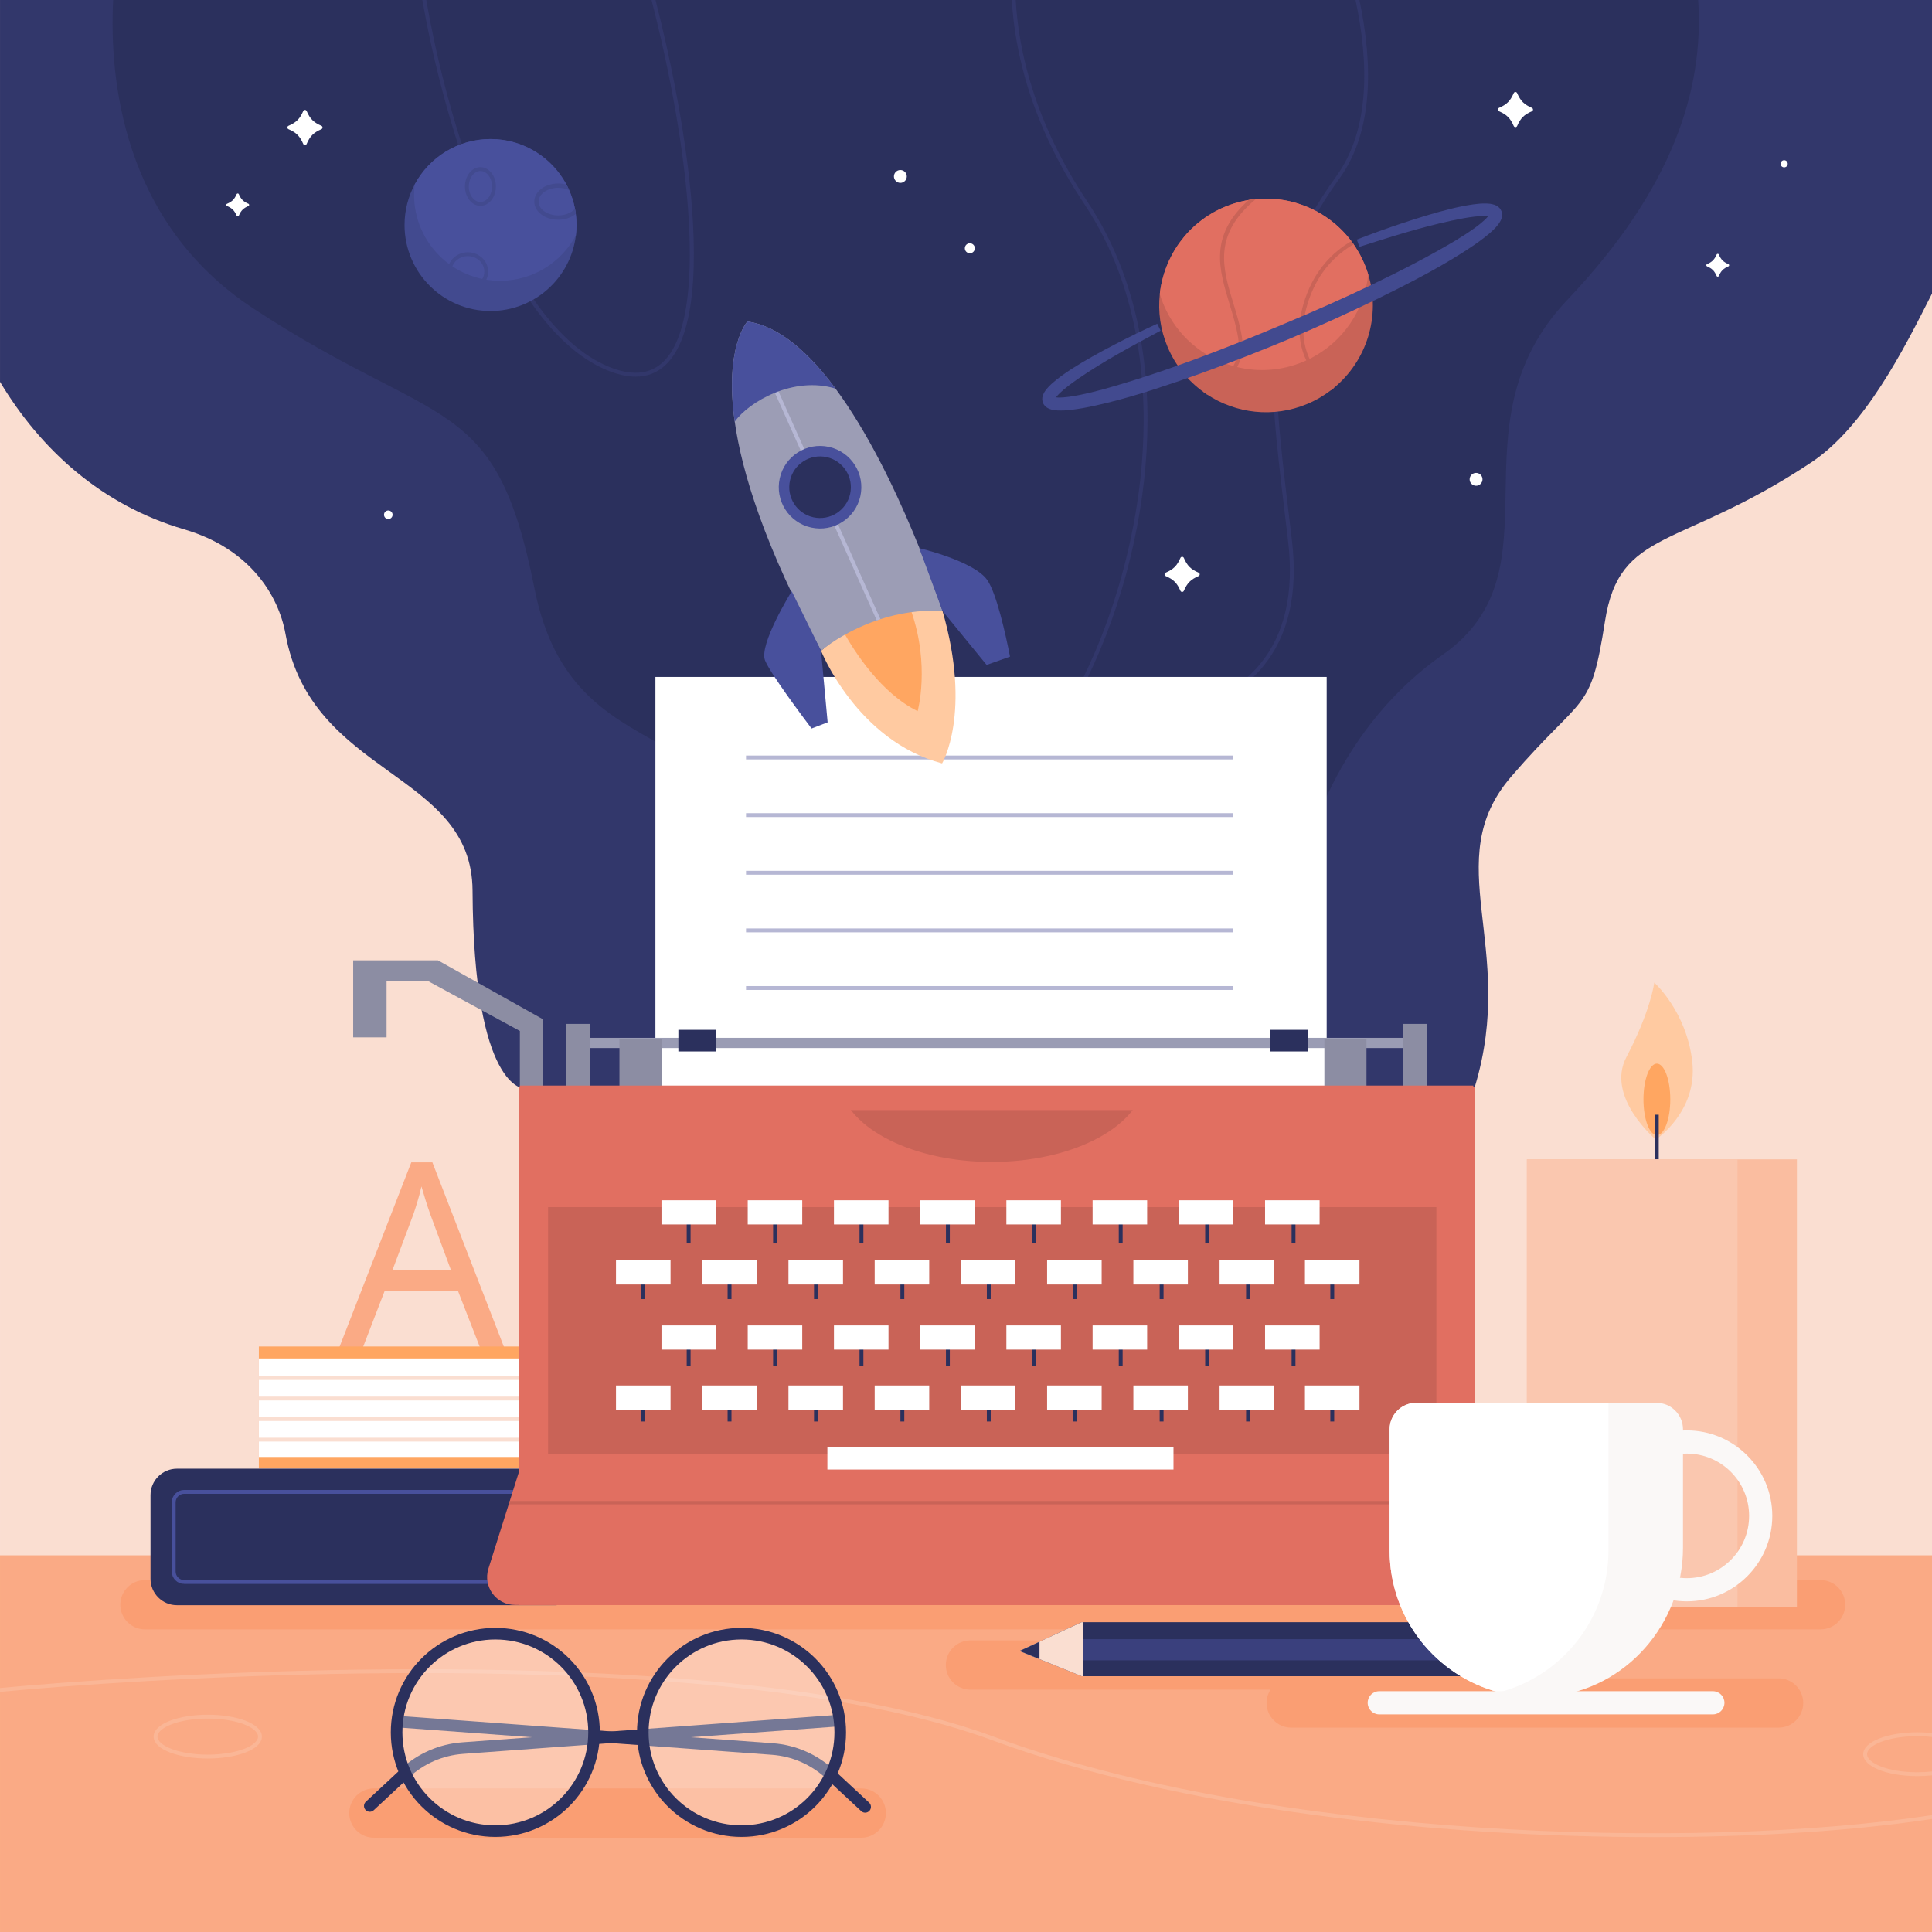
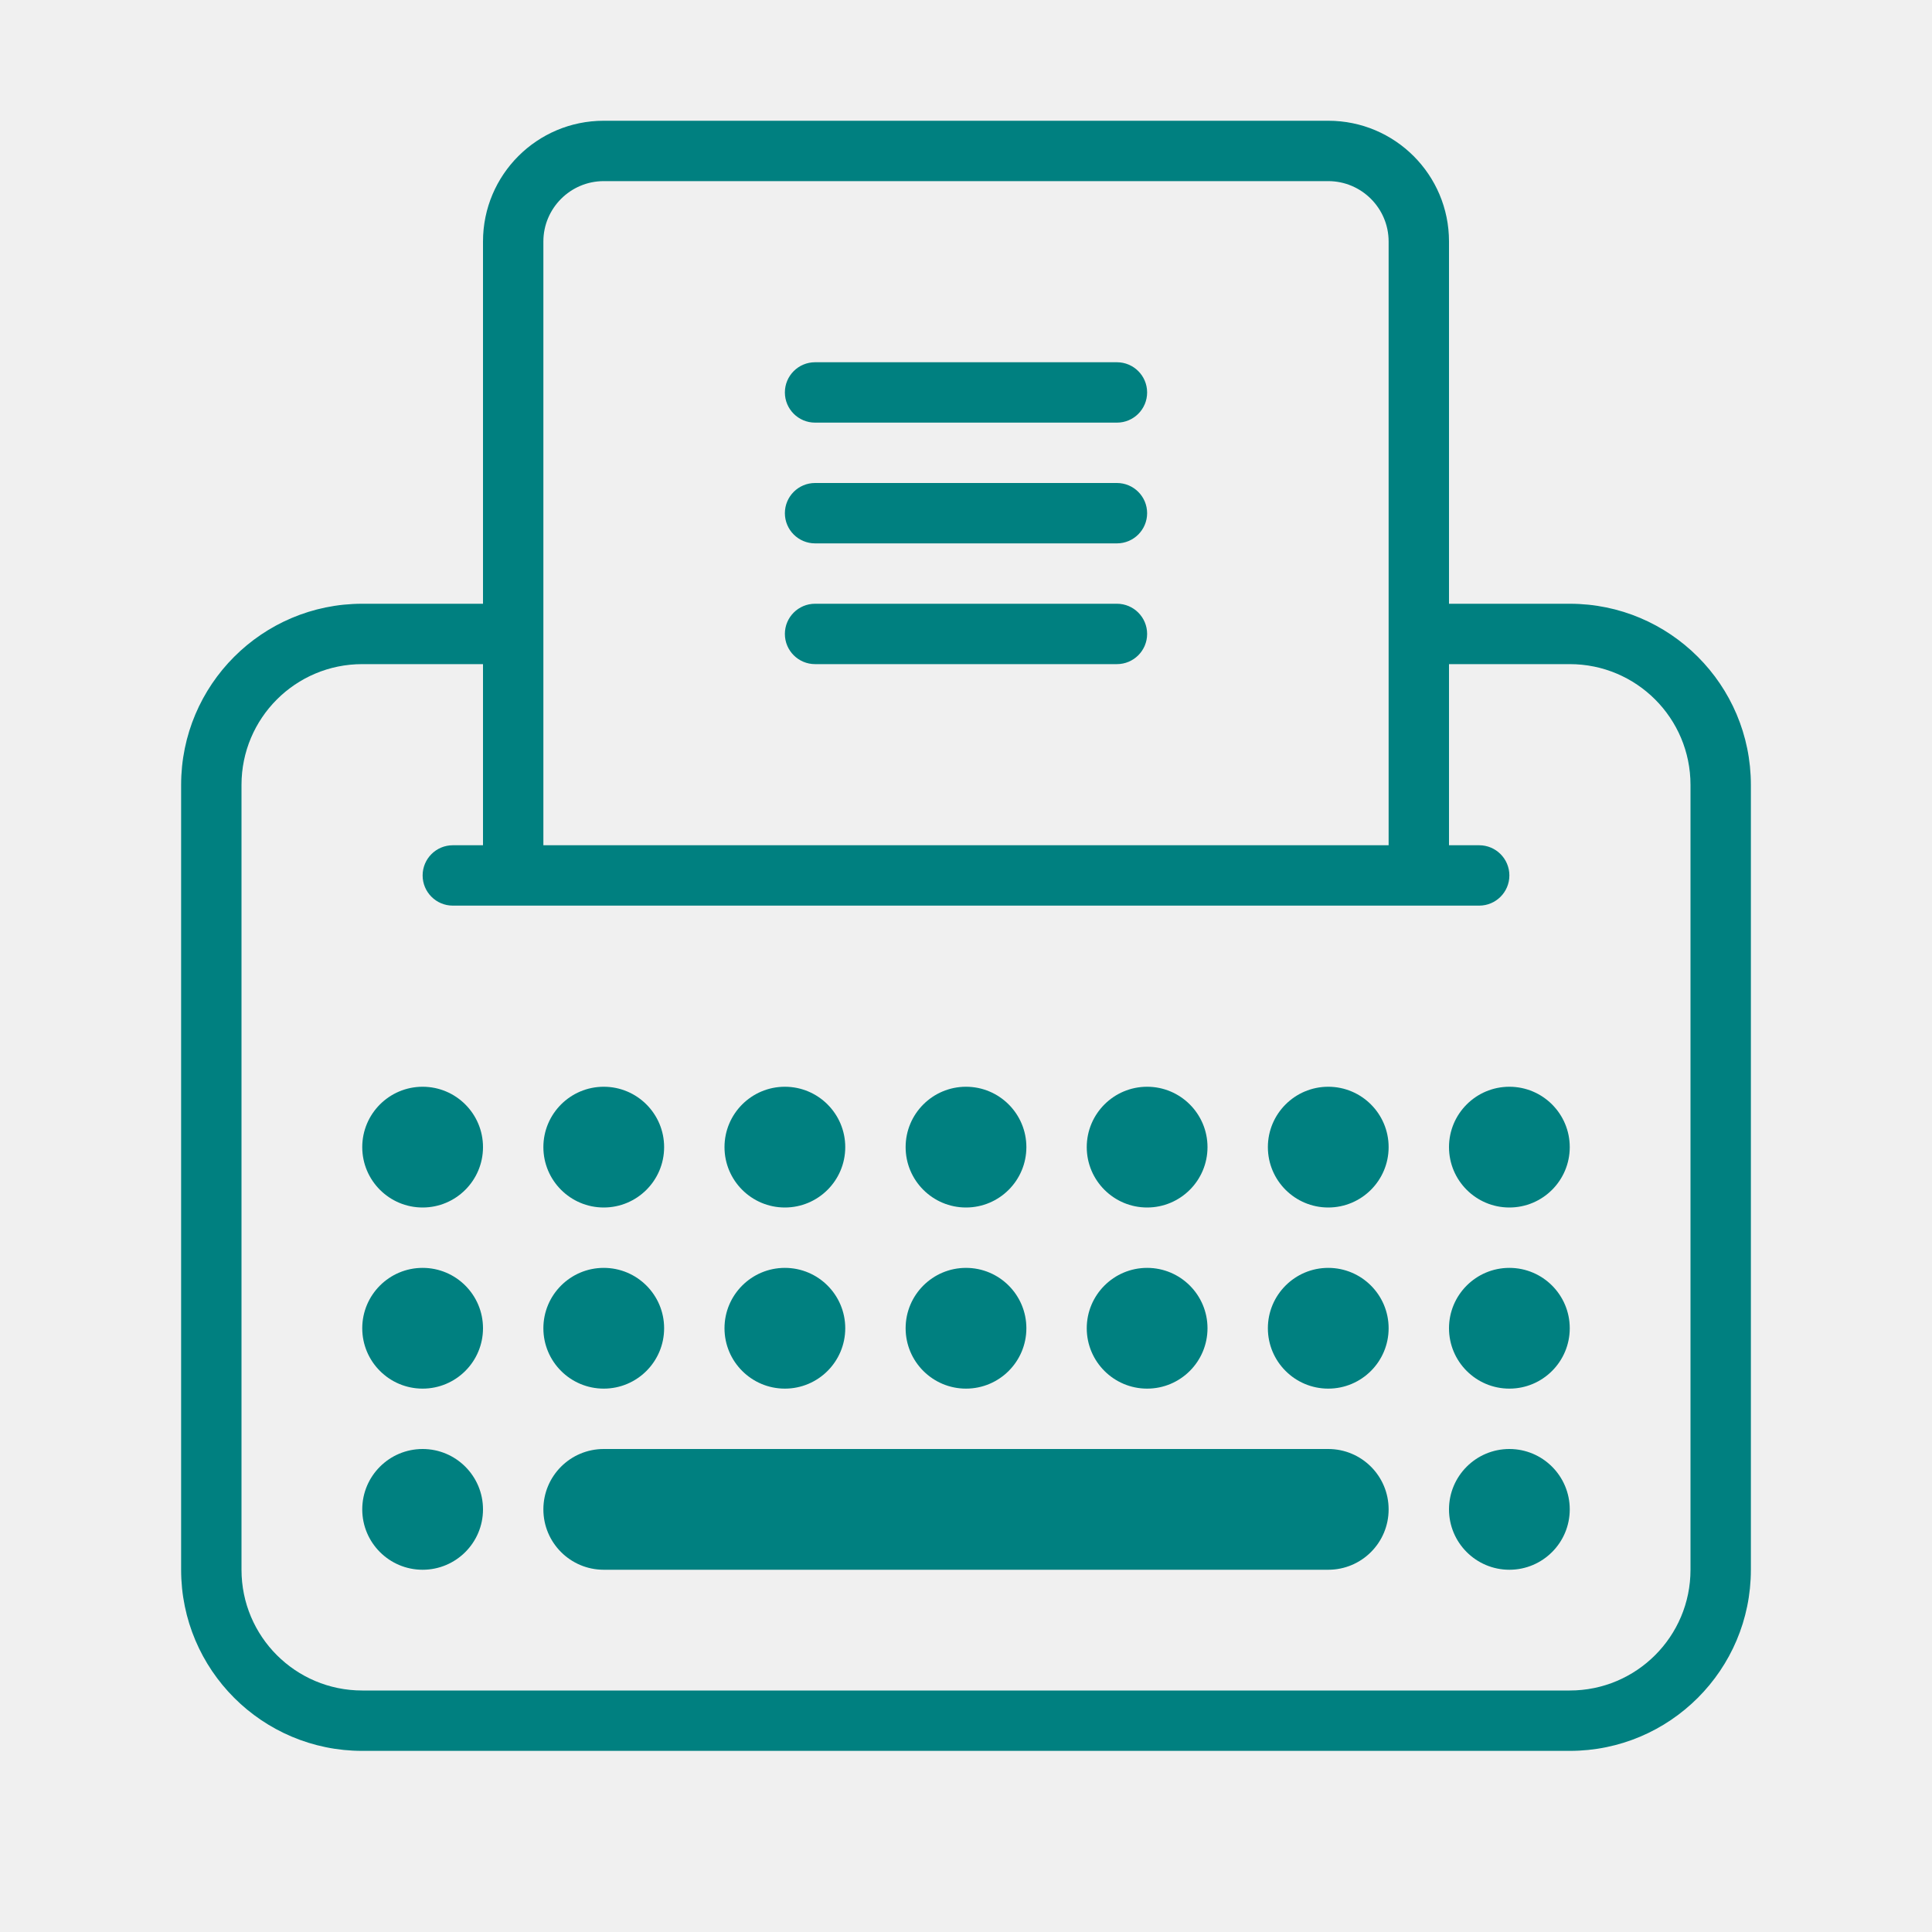
- <svg xmlns="http://www.w3.org/2000/svg" version="1.1" x="0px" y="0px" viewBox="0 0 500 500" style="enable-background:new 0 0 500 500;" xml:space="preserve">
-   <g id="BACKGROUND">
-     <g>
-       <g>
-         <g>
-           <g>
-             <rect x="0.003" style="fill:#FADED1;" width="500" height="500" />
-           </g>
-         </g>
-       </g>
-       <g>
-         <g>
-           <g>
-             <rect x="0.003" y="402.51" style="fill:#FAAA85;" width="500" height="97.49" />
-           </g>
-         </g>
-       </g>
-     </g>
-   </g>
-   <g id="OBJECTS">
-     <text transform="matrix(1 0 0 1 87.7094 348.9693)" style="fill:#FAAA85; font-family:'Montserrat-Black'; font-size:67.168px;">A</text>
-     <g>
-       <path style="fill:#FA9E73;" d="M471.164,421.677H37.517c-3.522,0-6.377-2.855-6.377-6.377l0,0c0-3.522,2.855-6.377,6.377-6.377    h433.647c3.522,0,6.377,2.855,6.377,6.377l0,0C477.541,418.822,474.686,421.677,471.164,421.677z" />
-       <path style="fill:#FA9E73;" d="M404.802,437.285H251.155c-3.522,0-6.377-2.855-6.377-6.377l0,0c0-3.522,2.855-6.377,6.377-6.377    h153.647c3.522,0,6.377,2.855,6.377,6.377l0,0C411.179,434.43,408.324,437.285,404.802,437.285z" />
-       <path style="fill:#FA9E73;" d="M460.296,447.109H334.167c-3.522,0-6.377-2.855-6.377-6.377l0,0c0-3.522,2.855-6.377,6.377-6.377    h126.129c3.522,0,6.377,2.855,6.377,6.377l0,0C466.673,444.254,463.818,447.109,460.296,447.109z" />
-     </g>
-     <path style="fill:#FA9E73;" d="M222.891,475.598H96.763c-3.522,0-6.377-2.855-6.377-6.377l0,0c0-3.522,2.855-6.377,6.377-6.377   h126.129c3.522,0,6.377,2.855,6.377,6.377l0,0C229.268,472.742,226.413,475.598,222.891,475.598z" />
-     <g>
-       <g>
-         <path style="fill:#32376B;" d="M500.003,0v75.97c-7.33,14.55-17.453,34.568-31.333,43.761     c-34.265,22.695-49.517,16.829-53.307,41.079c-3.79,24.25-5.31,18.18-24.25,40.16c-18.94,21.97,1.61,43.85-9.42,80.27     l-245.9,0.49c0,0-13.25,0.61-13.5-51.25c-0.15-30.93-41.73-29.38-48.41-66.44c-1.78-9.87-9.13-22.04-26.19-27.04     c-21.45-6.28-37.16-20.63-47.69-38.18V0H500.003z" />
-       </g>
-       <g>
-         <path style="fill:#2B305D;" d="M405.653,77.58c-30.96,32.63-0.98,69.93-32.25,91.84c-30.34,21.26-36.49,55.59-36.49,55.59     s-132.34,43.2-136.64,9.23c-6.71-53.06-51.88-31.04-61.97-82.03c-10.09-50.99-24.5-40.64-72.79-72.41     C31.593,57.47,28.263,20.2,29.283,0h410.2C441.043,23.25,432.853,48.91,405.653,77.58z" />
-       </g>
-       <g>
-         <path style="fill:#32376B;" d="M172.213,94.48c-2.14,2-4.72,3-7.72,3c-2.3,0-4.86-0.59-7.65-1.78     c-28.33-12.02-43.17-70.5-47.54-95.7h1.02c2.08,12.19,6.35,30.88,13.31,48.98c9.47,24.66,21.09,40.49,33.6,45.8     c6.02,2.56,10.83,2.21,14.3-1.03c12.07-11.28,6.81-55.94-2.92-93.75h1.03c3.74,14.57,6.71,29.73,8.36,43.08     C180.333,61.88,181.223,86.06,172.213,94.48z" />
-       </g>
-       <g>
-         <path style="fill:#32376B;" d="M346.653,46.2c-20.17,27.92-17.66,48.9-13.1,86.97c0.26,2.21,0.53,4.47,0.81,6.79     c1.6,13.67-0.93,24.64-7.55,32.61c-9.45,11.39-24.14,12.52-24.29,12.53l-26.46-1.7l0.4-0.7c10.27-17.86,17.2-40.65,19.03-62.53     c1.52-18.27,0.17-44.79-14.88-67.38c-13.97-20.96-18.03-39.75-18.75-52.79h1c0.72,12.88,4.74,31.47,18.58,52.23     c15.22,22.83,16.58,49.59,15.04,68.02c-1.81,21.74-8.63,44.38-18.75,62.25l24.79,1.6c0.08-0.01,14.35-1.11,23.53-12.17     c6.43-7.75,8.89-18.47,7.31-31.85c-0.27-2.32-0.54-4.58-0.81-6.79c-4.58-38.32-7.11-59.44,13.29-87.68     c8.77-12.15,8.41-29.49,4.97-45.61h1.01C355.253,16.3,355.573,33.84,346.653,46.2z" />
-       </g>
-     </g>
-     <g>
-       <rect x="66.992" y="348.471" style="fill:#FFA661;" width="84.944" height="31.569" />
-       <g>
-         <rect x="66.993" y="351.568" style="fill:#FFFFFF;" width="84.94" height="25.49" />
-       </g>
-       <g>
-         <rect x="66.993" y="356.128" style="fill:#FADED1;" width="72.13" height="1" />
-       </g>
-       <g>
-         <rect x="66.993" y="361.438" style="fill:#FADED1;" width="72.13" height="1" />
-       </g>
-       <g>
-         <rect x="66.993" y="366.758" style="fill:#FADED1;" width="72.13" height="1" />
-       </g>
-       <g>
-         <rect x="66.993" y="372.078" style="fill:#FADED1;" width="72.13" height="1" />
-       </g>
-     </g>
-     <g>
-       <path style="fill:#2B305D;" d="M144.058,415.424H45.795c-3.779,0-6.842-3.063-6.842-6.841v-21.646    c0-3.778,3.063-6.841,6.842-6.841h98.264V415.424z" />
-       <path style="fill:none;stroke:#48509C;stroke-miterlimit:10;" d="M47.675,409.424c-1.498,0-2.723-1.225-2.723-2.723v-17.885    c0-1.497,1.225-2.722,2.722-2.722h90.384v23.329H47.675z" />
-     </g>
-     <g>
-       <g>
-         <g>
-           <path style="fill:#C96357;" d="M353.136,68.352c0.371,0.885,0.688,1.772,0.965,2.664c3.293,10.807-0.399,22.384-8.871,29.361      c-0.242,0.199-0.475,0.394-0.734,0.578l-0.009,0.004c-1.843,1.423-3.905,2.634-6.156,3.577      c-8.835,3.703-18.502,2.473-25.937-2.434c-0.314-0.205-0.631-0.419-0.934-0.65c-4.003-2.876-7.273-6.851-9.318-11.73      c-1.863-4.445-2.474-9.112-1.986-13.588c0,0,0,0-0.004-0.009c1.034-9.693,7.18-18.546,16.808-22.582      c0.443-0.186,0.88-0.358,1.325-0.512c0.327-0.126,0.652-0.23,0.977-0.333c0.046-0.019,0.087-0.026,0.133-0.045      c0.142-0.049,0.279-0.084,0.425-0.124c0.732-0.22,1.466-0.409,2.207-0.556c0.118-0.028,0.232-0.043,0.35-0.071      c0.259-0.054,0.509-0.105,0.776-0.141c0.617-0.107,1.245-0.186,1.868-0.251c0.451-0.037,0.901-0.074,1.351-0.089      c0.445-0.024,0.898-0.03,1.355-0.026c0.444-0.002,0.892,0.006,1.338,0.036c0.898,0.047,1.78,0.132,2.662,0.272      c0.391,0.053,0.79,0.125,1.179,0.2c0.482,0.091,0.96,0.194,1.426,0.324c0.433,0.101,0.86,0.214,1.285,0.35      c0.422,0.127,0.838,0.267,1.258,0.416c0.417,0.14,0.831,0.302,1.237,0.468c0.406,0.166,0.815,0.341,1.22,0.53      c2.356,1.094,4.56,2.524,6.533,4.256c0.194,0.179,0.398,0.354,0.596,0.542c0.194,0.179,0.389,0.358,0.577,0.55      c0.972,0.948,1.867,1.972,2.695,3.067c0.201,0.274,0.399,0.538,0.582,0.819c0.103,0.141,0.196,0.286,0.302,0.437      c0.118,0.178,0.24,0.366,0.349,0.548c0.154,0.239,0.299,0.482,0.448,0.734c0.154,0.239,0.294,0.495,0.43,0.741      c0.059,0.116,0.124,0.219,0.18,0.326c0.1,0.186,0.203,0.381,0.284,0.575c0.111,0.214,0.226,0.436,0.332,0.663      C352.814,67.609,352.978,67.974,353.136,68.352z" />
-         </g>
-         <g>
-           <path style="fill:#E16F61;" d="M353.136,68.352c0.371,0.885,0.688,1.772,0.965,2.664c-0.961,9.142-6.481,17.549-15.182,21.857      c-0.278,0.138-0.547,0.273-0.842,0.396c-0.251,0.127-0.509,0.235-0.776,0.347c-5.635,2.362-11.602,2.715-17.116,1.383      c-0.336-0.076-0.662-0.156-1-0.264c-7.854-2.184-14.666-7.83-18.064-15.937c-0.367-0.876-0.688-1.772-0.965-2.664      c0,0,0,0-0.004-0.009c1.034-9.693,7.18-18.546,16.808-22.582c0.443-0.186,0.88-0.358,1.325-0.512      c0.327-0.126,0.652-0.23,0.977-0.333c0.046-0.019,0.087-0.026,0.133-0.045c0.142-0.049,0.279-0.084,0.425-0.124      c0.732-0.22,1.466-0.409,2.207-0.556c0.118-0.028,0.232-0.043,0.35-0.071c0.259-0.054,0.509-0.105,0.776-0.141      c0.617-0.107,1.245-0.186,1.868-0.251c0.451-0.037,0.901-0.074,1.351-0.089c0.445-0.024,0.898-0.03,1.355-0.026      c0.444-0.002,0.892,0.006,1.338,0.036c0.898,0.047,1.78,0.132,2.662,0.272c0.391,0.053,0.79,0.125,1.179,0.2      c0.482,0.091,0.96,0.194,1.426,0.324c0.433,0.101,0.86,0.214,1.285,0.35c0.422,0.127,0.838,0.267,1.258,0.416      c0.417,0.14,0.831,0.302,1.237,0.468c0.406,0.166,0.815,0.341,1.22,0.53c2.356,1.094,4.56,2.524,6.533,4.256      c0.194,0.179,0.398,0.354,0.596,0.542c0.194,0.179,0.389,0.358,0.577,0.55c0.972,0.948,1.867,1.972,2.695,3.067      c0.201,0.274,0.399,0.538,0.582,0.819c0.103,0.141,0.196,0.286,0.302,0.437c0.118,0.178,0.24,0.366,0.349,0.548      c0.154,0.239,0.299,0.482,0.448,0.734c0.154,0.239,0.294,0.495,0.43,0.741c0.059,0.116,0.124,0.219,0.18,0.326      c0.1,0.186,0.203,0.381,0.284,0.575c0.111,0.214,0.226,0.436,0.332,0.663C352.814,67.609,352.978,67.974,353.136,68.352z" />
-         </g>
-         <g>
-           <path style="fill:#C96357;" d="M325.022,51.51c-11.218,9.299-8.594,17.914-5.85,26.945c0.857,2.796,1.739,5.701,2.218,8.655      c0.472,2.86,0.062,5.504-1.205,7.889c-0.272,0.515-0.583,1.014-0.934,1.497c-1.753,2.415-4.26,4.246-6.856,5.606      c-0.314-0.205-0.631-0.419-0.934-0.65c2.658-1.342,5.243-3.141,6.982-5.539c0.272-0.385,0.522-0.772,0.742-1.178      c1.252-2.238,1.666-4.743,1.221-7.462c-0.474-2.891-1.349-5.756-2.186-8.528c-2.756-9.059-5.399-17.721,4.934-26.984      C323.77,51.655,324.399,51.576,325.022,51.51z" />
-         </g>
-         <g>
-           <path style="fill:#C96357;" d="M350.315,63.224c-4.612,2.681-9.057,7.081-11.551,14.274c-2.238,6.457-1.66,11.484,0.155,15.375      c1.535,3.249,3.949,5.696,6.311,7.504c-0.242,0.199-0.475,0.394-0.734,0.578l-0.009,0.004c-2.916-2.302-5.057-4.874-6.41-7.69      c-2.268-4.688-2.352-10.063-0.263-16.099c2.577-7.434,7.148-11.973,11.92-14.765C349.935,62.679,350.132,62.943,350.315,63.224z      " />
-         </g>
-       </g>
-       <g>
-         <path style="fill:#424A8F;" d="M351.142,62c3.897-1.5,7.822-2.936,11.796-4.248c3.973-1.319,7.974-2.564,12.07-3.602     c2.052-0.511,4.127-0.954,6.28-1.259c1.084-0.142,2.174-0.262,3.379-0.228c0.601,0.018,1.238,0.068,2.01,0.311     c0.194,0.065,0.389,0.133,0.625,0.271c0.113,0.065,0.217,0.118,0.333,0.201c0.123,0.097,0.243,0.202,0.357,0.312     c0.224,0.198,0.447,0.566,0.583,0.889c0.135,0.357,0.18,0.72,0.169,1.039c-0.03,0.646-0.221,1.066-0.393,1.429     c-0.181,0.369-0.375,0.644-0.571,0.918c-0.394,0.528-0.8,0.956-1.211,1.362c-0.823,0.807-1.668,1.501-2.526,2.166     c-1.716,1.321-3.478,2.507-5.26,3.649c-7.129,4.549-14.599,8.343-22.106,12.041c-7.521,3.668-15.141,7.111-22.83,10.388     c-7.709,3.23-15.5,6.266-23.371,9.1c-3.937,1.415-7.896,2.772-11.887,4.051c-3.989,1.286-8.015,2.474-12.113,3.477     c-2.048,0.505-4.113,0.969-6.217,1.346c-2.122,0.356-4.21,0.712-6.613,0.61c-0.618-0.05-1.244-0.096-2.047-0.402     c-0.383-0.151-0.89-0.406-1.331-0.959c-0.464-0.564-0.599-1.394-0.51-1.974c0.212-1.107,0.671-1.633,1.054-2.151     c0.403-0.49,0.815-0.92,1.234-1.302c1.677-1.529,3.426-2.736,5.207-3.902c3.576-2.288,7.254-4.302,10.965-6.244     c3.71-1.943,7.473-3.762,11.268-5.506l0.884,1.794c-7.314,3.911-14.676,7.837-21.419,12.491c-1.67,1.157-3.328,2.372-4.696,3.688     c-0.344,0.326-0.641,0.662-0.892,0.98c-0.25,0.296-0.391,0.67-0.358,0.597c0.041-0.067-0.013-0.346-0.142-0.502     c-0.115-0.148-0.159-0.121-0.055-0.095c0.172,0.067,0.598,0.129,1.014,0.141c1.767,0.043,3.819-0.31,5.783-0.7     c1.985-0.405,3.975-0.9,5.957-1.439c7.922-2.213,15.795-4.833,23.567-7.702c7.78-2.862,15.479-5.958,23.118-9.193     c7.656-3.194,15.244-6.554,22.72-10.129c7.467-3.579,14.853-7.373,21.899-11.576c1.748-1.064,3.469-2.168,5.08-3.351     c0.801-0.591,1.579-1.207,2.258-1.843c0.337-0.316,0.653-0.642,0.889-0.945c0.238-0.267,0.366-0.653,0.322-0.45     c-0.017,0.109,0.09,0.444,0.205,0.521c0.017,0.023,0.041,0.04,0.068,0.05c0.012,0.007-0.003,0.005-0.003,0.005     c0.015-0.004-0.035-0.022-0.089-0.039c-0.217-0.076-0.626-0.153-1.064-0.168c-0.876-0.049-1.868,0.025-2.849,0.134     c-1.977,0.227-3.987,0.623-5.991,1.047c-8.039,1.731-15.977,4.25-23.881,6.783L351.142,62z" />
-       </g>
-     </g>
-     <g>
-       <path style="fill:#FFFFFF;" d="M310.189,149.083c-2.018,0.872-2.94,1.795-3.812,3.813c-0.169,0.39-0.715,0.39-0.883,0    c-0.872-2.018-1.795-2.94-3.813-3.813c-0.39-0.168-0.39-0.714,0-0.883c2.018-0.872,2.94-1.795,3.813-3.813    c0.168-0.39,0.714-0.39,0.883,0c0.872,2.018,1.794,2.941,3.812,3.813C310.578,148.368,310.578,148.914,310.189,149.083z" />
-       <path style="fill:#FFFFFF;" d="M83.176,33.433c-2.018,0.872-2.941,1.795-3.813,3.813c-0.168,0.39-0.714,0.39-0.883,0    c-0.872-2.018-1.795-2.94-3.813-3.813c-0.39-0.168-0.39-0.714,0-0.883c2.018-0.872,2.941-1.795,3.813-3.813    c0.168-0.39,0.714-0.39,0.883,0c0.872,2.018,1.795,2.941,3.813,3.813C83.566,32.719,83.566,33.265,83.176,33.433z" />
-       <path style="fill:#FFFFFF;" d="M396.447,28.793c-2.018,0.872-2.94,1.795-3.813,3.813c-0.168,0.39-0.714,0.39-0.883,0    c-0.872-2.018-1.795-2.941-3.813-3.813c-0.39-0.168-0.39-0.714,0-0.883c2.018-0.872,2.94-1.795,3.813-3.813    c0.168-0.39,0.714-0.39,0.883,0c0.872,2.018,1.795,2.941,3.813,3.813C396.837,28.078,396.837,28.624,396.447,28.793z" />
-       <path style="fill:#FFFFFF;" d="M447.314,68.934c-1.313,0.568-1.914,1.168-2.481,2.481c-0.11,0.254-0.465,0.254-0.574,0    c-0.568-1.313-1.168-1.914-2.481-2.481c-0.254-0.11-0.254-0.465,0-0.575c1.313-0.567,1.914-1.168,2.481-2.481    c0.11-0.254,0.465-0.254,0.574,0c0.568,1.313,1.168,1.914,2.481,2.481C447.568,68.469,447.568,68.824,447.314,68.934z" />
-       <path style="fill:#FFFFFF;" d="M64.293,53.313c-1.313,0.568-1.914,1.168-2.481,2.481c-0.11,0.254-0.465,0.254-0.575,0    c-0.567-1.313-1.168-1.914-2.481-2.481c-0.254-0.11-0.254-0.465,0-0.574c1.313-0.568,1.914-1.168,2.481-2.481    c0.11-0.254,0.465-0.254,0.575,0c0.568,1.313,1.168,1.914,2.481,2.481C64.547,52.848,64.547,53.203,64.293,53.313z" />
-       <path style="fill:#FFFFFF;" d="M234.676,45.664c0,0.919-0.745,1.664-1.664,1.664c-0.919,0-1.664-0.745-1.664-1.664    c0-0.919,0.745-1.664,1.664-1.664C233.931,44,234.676,44.745,234.676,45.664z" />
-       <circle style="fill:#FFFFFF;" cx="250.994" cy="64.249" r="1.294" />
-       <circle style="fill:#FFFFFF;" cx="461.737" cy="42.389" r="0.924" />
-       <path style="fill:#FFFFFF;" d="M383.669,124.049c0,0.919-0.745,1.664-1.664,1.664c-0.919,0-1.664-0.745-1.664-1.664    c0-0.919,0.745-1.664,1.664-1.664C382.925,122.386,383.669,123.131,383.669,124.049z" />
-       <path style="fill:#FFFFFF;" d="M101.6,133.218c0,0.613-0.497,1.109-1.109,1.109c-0.613,0-1.109-0.497-1.109-1.109    c0-0.613,0.497-1.109,1.109-1.109C101.103,132.109,101.6,132.605,101.6,133.218z" />
-     </g>
-     <g>
-       <path style="fill:#424A8F;" d="M149.202,58.228c0,0.909-0.056,1.807-0.168,2.694c-1.324,11.023-10.709,19.566-22.091,19.566    c-12.28,0-22.248-9.968-22.248-22.26c0-3.805,0.954-7.375,2.638-10.507c3.76-6.993,11.135-11.742,19.61-11.742    C139.234,35.979,149.202,45.947,149.202,58.228z" />
-       <g>
-         <path style="fill:#48509C;" d="M149.202,58.228c0,0.909-0.056,1.807-0.168,2.694c-3.76,6.993-11.135,11.742-19.622,11.742     c-12.28,0-22.248-9.968-22.248-22.248c0-0.909,0.056-1.807,0.168-2.694c3.76-6.993,11.135-11.742,19.61-11.742     c8.509,0,15.917,4.782,19.655,11.809c0.247,0.46,0.483,0.943,0.685,1.426h0.011c0.673,1.515,1.19,3.132,1.504,4.804     c0.09,0.438,0.157,0.887,0.213,1.336C149.135,56.297,149.202,57.251,149.202,58.228z" />
-       </g>
-       <path style="fill:#48509C;stroke:#424A8F;stroke-miterlimit:10;" d="M127.837,48.264c0,2.488-1.569,4.506-3.504,4.506    c-1.935,0-3.504-2.017-3.504-4.506s1.569-4.506,3.504-4.506C126.268,43.758,127.837,45.776,127.837,48.264z" />
-       <g>
-         <path style="fill:#424A8F;" d="M148.798,54.019c-0.875,1.033-2.492,1.729-4.344,1.729c-2.795,0-5.063-1.594-5.063-3.57     c0-1.965,2.268-3.57,5.063-3.57c1.044,0,2.021,0.225,2.829,0.606c-0.202-0.483-0.438-0.965-0.685-1.426     c-0.662-0.202-1.392-0.303-2.144-0.303c-3.412,0-6.185,2.11-6.185,4.692c0,2.593,2.773,4.692,6.185,4.692     c1.807,0,3.435-0.584,4.557-1.515C148.955,54.905,148.888,54.456,148.798,54.019z" />
-       </g>
-       <path style="fill:none;stroke:#424A8F;stroke-miterlimit:10;" d="M125.835,70.292c0,2.488-2.129,4.506-4.756,4.506    c-2.627,0-4.756-2.017-4.756-4.506c0-2.488,2.129-4.506,4.756-4.506C123.706,65.786,125.835,67.803,125.835,70.292z" />
-     </g>
-     <g>
-       <rect x="169.621" y="175.191" style="fill:#FFFFFF;" width="173.722" height="128.482" />
-       <line style="fill:#FFFFFF;stroke:#B6B7D4;stroke-miterlimit:10;" x1="193.071" y1="196.037" x2="319.077" y2="196.037" />
-       <line style="fill:#FFFFFF;stroke:#B6B7D4;stroke-miterlimit:10;" x1="193.071" y1="210.952" x2="319.077" y2="210.952" />
-       <line style="fill:#FFFFFF;stroke:#B6B7D4;stroke-miterlimit:10;" x1="193.071" y1="225.867" x2="319.077" y2="225.867" />
-       <line style="fill:#FFFFFF;stroke:#B6B7D4;stroke-miterlimit:10;" x1="193.071" y1="240.782" x2="319.077" y2="240.782" />
-       <line style="fill:#FFFFFF;stroke:#B6B7D4;stroke-miterlimit:10;" x1="193.071" y1="255.697" x2="319.077" y2="255.697" />
-     </g>
-     <g>
-       <polygon style="fill:#2B305D;" points="389.923,419.824 389.923,433.794 279.913,433.794 263.863,427.274 279.913,419.824   " />
-       <polygon style="fill:#FADED1;" points="280.333,419.824 280.333,433.794 279.913,433.794 269.023,429.374 263.863,427.274     269.023,424.874 279.913,419.824   " />
-       <polygon style="fill:#2B305D;" points="269.023,424.874 269.023,429.374 263.863,427.274   " />
-       <rect x="280.382" y="424.217" style="fill:#3A407D;" width="113.807" height="5.471" />
-     </g>
-     <g>
-       <g>
-         <path style="fill:#FFCAA1;" d="M428.128,254.293c0,0-0.917,7.338-7.207,19.263c-5.466,10.363,7.601,21.36,7.601,21.36     s10.904-7.205,9.435-20.181C436.487,261.76,428.128,254.293,428.128,254.293z" />
-         <path style="fill:#FFA661;" d="M432.268,284.521c0,5.112-1.554,9.255-3.471,9.255c-1.917,0-3.471-4.144-3.471-9.255     c0-5.111,1.554-9.255,3.471-9.255C430.714,275.266,432.268,279.41,432.268,284.521z" />
-         <line style="fill:none;stroke:#2B305D;stroke-miterlimit:10;" x1="428.781" y1="288.49" x2="428.781" y2="302.911" />
-       </g>
-       <rect x="395.164" y="300.038" style="fill:#FABDA0;" width="69.876" height="115.946" />
-       <rect x="395.164" y="300.038" style="fill:#FAC7AF;" width="54.496" height="115.946" />
-     </g>
-     <g>
-       <path style="fill:#FFCAA1;" d="M243.811,197.567c-22.076-5.853-31.331-29.16-31.331-29.16c2.009-1.756,4.035-3.221,6.05-4.454    c6.373-3.88,12.582-5.359,17.273-5.863c4.89-0.522,8.119,0.021,8.119,0.021C251.573,184.623,243.811,197.567,243.811,197.567z" />
-       <path style="fill:#FFA661;" d="M237.484,184.043c-9.451-4.63-16.33-15.439-18.954-20.089c6.373-3.88,12.582-5.359,17.273-5.863    C240.762,172.284,237.484,184.043,237.484,184.043z" />
-       <g>
-         <path style="fill:#9C9DB5;" d="M243.921,158.112c-6.009-0.341-11.461,0.639-16.064,2.126c-0.154,0.048-0.318,0.093-0.476,0.161     c-0.154,0.048-0.318,0.093-0.476,0.16c-8.906,3.061-14.426,7.848-14.426,7.848c-14.578-27.015-20.477-46.109-22.333-59.285     c-2.735-19.364,3.277-25.906,3.277-25.906c8.209,1.137,15.952,8.103,22.808,17.36     C232.652,122.756,243.921,158.112,243.921,158.112z" />
-       </g>
-       <path style="fill:#48509C;" d="M214.191,186.94c-1.576,0.592-2.976,1.131-4.155,1.597c-2.511-3.314-10.621-14.161-12.037-17.61    c-1.68-4.102,6.901-17.92,6.901-17.92l7.58,15.401L214.191,186.94z" />
-       <path style="fill:#48509C;" d="M261.393,169.933c-1.901,0.674-3.935,1.389-6.06,2.147l-11.412-13.968l-6.008-16.25    c0,0,14.169,3.312,17.596,8.263C257.906,153.587,260.223,163.998,261.393,169.933z" />
-       <g>
-         <path style="fill:#B6B7D4;" d="M227.858,160.238c-0.154,0.048-0.318,0.093-0.476,0.161c-0.154,0.048-0.318,0.093-0.476,0.16     l-28.11-62.792l0.456-0.206l0.456-0.206L227.858,160.238z" />
-       </g>
-       <path style="fill:#48509C;" d="M216.232,100.576c-10.864-3.349-22.435,3.412-26.085,8.546    c-2.735-19.364,3.277-25.906,3.277-25.906C201.633,84.354,209.376,91.319,216.232,100.576z" />
-       <path style="fill:#48509C;" d="M222.661,128.409c-1.28,5.76-6.987,9.392-12.747,8.113c-5.76-1.28-9.392-6.987-8.113-12.747    c1.28-5.76,6.987-9.393,12.747-8.113S223.941,122.649,222.661,128.409z" />
-       <path style="fill:#2B305D;" d="M210.502,133.874c-4.291-0.953-7.007-5.22-6.053-9.512c0.954-4.291,5.22-7.006,9.512-6.053    c4.291,0.953,7.007,5.22,6.054,9.511C219.06,132.112,214.793,134.827,210.502,133.874z" />
-     </g>
-     <g>
-       <path style="fill:#FAB696;" d="M500.003,469.75v1c-19.8,3.01-44.86,4.69-72.11,4.69c-56.74,0-122.99-7.29-171.15-25.08    c-42.17-15.57-112.3-17.99-163.71-17.26c-40.47,0.57-75.17,3.07-93.03,4.76v-1c18.3-1.73,53.45-4.19,92.56-4.75    c51.65-0.75,122.12,1.65,164.52,17.31C328.323,475.74,439.193,479.03,500.003,469.75z" />
-     </g>
-     <g>
-       <path style="fill:none;stroke:#2B305D;stroke-width:3;stroke-linecap:round;stroke-miterlimit:10;" d="M103.254,445.578    l96.643,7.07c5.559,0.407,10.812,2.697,14.893,6.493l9.113,8.477" />
-       <path style="fill:none;stroke:#2B305D;stroke-width:3;stroke-linecap:round;stroke-miterlimit:10;" d="M216.351,445.342    l-96.643,7.07c-5.558,0.407-10.812,2.697-14.893,6.493l-9.113,8.477" />
-       <g>
-         <ellipse transform="matrix(0.2273 -0.9738 0.9738 0.2273 -337.3675 471.1373)" style="opacity:0.35;fill:#FFFFFF;" cx="128.19" cy="448.151" rx="25.55" ry="25.55" />
-         <ellipse transform="matrix(0.1589 -0.9873 0.9873 0.1589 -281.0489 566.3969)" style="opacity:0.35;fill:#FFFFFF;" cx="191.904" cy="448.151" rx="25.55" ry="25.55" />
-       </g>
-       <circle style="fill:none;stroke:#2B305D;stroke-width:3;stroke-miterlimit:10;" cx="128.19" cy="448.342" r="25.55" />
-       <circle style="fill:none;stroke:#2B305D;stroke-width:3;stroke-miterlimit:10;" cx="191.904" cy="448.342" r="25.55" />
-     </g>
-     <g>
-       <g>
-         <rect x="134.329" y="281.237" style="fill:#E16F61;" width="247.361" height="134.128" />
-         <rect x="141.841" y="312.399" style="fill:#C96357;" width="229.897" height="65.412" />
-         <g>
-           <g>
-             <path style="fill:#E16F61;" d="M385.026,415.385c-47.981-0.009-249.725-0.017-250.699-0.017h-1.034       c-4.885,0-8.353-4.746-6.893-9.396l5.25-16.654l0.278-0.869l3.842-12.186h245.805l4.233,12.186l0.304,0.869l5.728,16.472       C393.475,410.483,389.998,415.385,385.026,415.385z" />
-           </g>
-           <path style="fill:#8C8DA3;" d="M140.58,282.424v-18.607l-27.246-15.285h-21.93v19.936h8.639v-14.62h10.633l23.866,12.965v14.343      C134.541,281.157,140.58,282.906,140.58,282.424z" />
-           <rect x="149.181" y="268.591" style="fill:#9A9CB4;" width="216.526" height="2.641" />
-           <rect x="160.311" y="268.819" style="fill:#8C8DA3;" width="10.896" height="13.532" />
-           <rect x="342.749" y="268.819" style="fill:#8C8DA3;" width="10.896" height="13.532" />
-           <rect x="363.067" y="264.984" style="fill:#8C8DA3;" width="6.195" height="17.368" />
-           <rect x="146.562" y="264.984" style="fill:#8C8DA3;" width="6.195" height="17.368" />
-           <path style="fill:#C96357;" d="M296.046,281.237c-2.364,10.97-19.088,19.47-39.367,19.47c-20.287,0-37.011-8.501-39.375-19.47      H296.046z" />
-           <rect x="175.56" y="266.512" style="fill:#2B305D;" width="9.841" height="5.599" />
-           <rect x="328.608" y="266.512" style="fill:#2B305D;" width="9.841" height="5.599" />
-           <rect x="214.127" y="374.45" style="fill:#FFFFFF;" width="89.57" height="5.863" />
-           <line style="fill:none;stroke:#2B305D;stroke-miterlimit:10;" x1="178.218" y1="314.054" x2="178.218" y2="321.803" />
-           <line style="fill:none;stroke:#2B305D;stroke-miterlimit:10;" x1="200.582" y1="314.054" x2="200.582" y2="321.803" />
-           <line style="fill:none;stroke:#2B305D;stroke-miterlimit:10;" x1="222.946" y1="314.054" x2="222.946" y2="321.803" />
-           <line style="fill:none;stroke:#2B305D;stroke-miterlimit:10;" x1="245.31" y1="314.054" x2="245.31" y2="321.803" />
-           <line style="fill:none;stroke:#2B305D;stroke-miterlimit:10;" x1="267.674" y1="314.054" x2="267.674" y2="321.803" />
-           <line style="fill:none;stroke:#2B305D;stroke-miterlimit:10;" x1="290.037" y1="314.054" x2="290.037" y2="321.803" />
-           <line style="fill:none;stroke:#2B305D;stroke-miterlimit:10;" x1="312.401" y1="314.054" x2="312.401" y2="321.803" />
-           <line style="fill:none;stroke:#2B305D;stroke-miterlimit:10;" x1="334.765" y1="314.054" x2="334.765" y2="321.803" />
-           <line style="fill:none;stroke:#2B305D;stroke-miterlimit:10;" x1="166.441" y1="328.449" x2="166.441" y2="336.198" />
-           <line style="fill:none;stroke:#2B305D;stroke-miterlimit:10;" x1="188.804" y1="328.449" x2="188.804" y2="336.198" />
-           <line style="fill:none;stroke:#2B305D;stroke-miterlimit:10;" x1="211.168" y1="328.449" x2="211.168" y2="336.198" />
-           <line style="fill:none;stroke:#2B305D;stroke-miterlimit:10;" x1="233.532" y1="328.449" x2="233.532" y2="336.198" />
-           <line style="fill:none;stroke:#2B305D;stroke-miterlimit:10;" x1="255.896" y1="328.449" x2="255.896" y2="336.198" />
-           <line style="fill:none;stroke:#2B305D;stroke-miterlimit:10;" x1="278.26" y1="328.449" x2="278.26" y2="336.198" />
-           <line style="fill:none;stroke:#2B305D;stroke-miterlimit:10;" x1="300.624" y1="328.449" x2="300.624" y2="336.198" />
-           <line style="fill:none;stroke:#2B305D;stroke-miterlimit:10;" x1="322.987" y1="328.449" x2="322.987" y2="336.198" />
-           <line style="fill:none;stroke:#2B305D;stroke-miterlimit:10;" x1="344.789" y1="328.449" x2="344.789" y2="336.198" />
-           <line style="fill:none;stroke:#2B305D;stroke-miterlimit:10;" x1="178.218" y1="345.735" x2="178.218" y2="353.484" />
-           <line style="fill:none;stroke:#2B305D;stroke-miterlimit:10;" x1="200.582" y1="345.735" x2="200.582" y2="353.484" />
-           <line style="fill:none;stroke:#2B305D;stroke-miterlimit:10;" x1="222.946" y1="345.735" x2="222.946" y2="353.484" />
-           <line style="fill:none;stroke:#2B305D;stroke-miterlimit:10;" x1="245.31" y1="345.735" x2="245.31" y2="353.484" />
-           <line style="fill:none;stroke:#2B305D;stroke-miterlimit:10;" x1="267.674" y1="345.735" x2="267.674" y2="353.484" />
-           <line style="fill:none;stroke:#2B305D;stroke-miterlimit:10;" x1="290.037" y1="345.735" x2="290.037" y2="353.484" />
-           <line style="fill:none;stroke:#2B305D;stroke-miterlimit:10;" x1="312.401" y1="345.735" x2="312.401" y2="353.484" />
-           <line style="fill:none;stroke:#2B305D;stroke-miterlimit:10;" x1="334.765" y1="345.735" x2="334.765" y2="353.484" />
-           <line style="fill:none;stroke:#2B305D;stroke-miterlimit:10;" x1="166.441" y1="360.13" x2="166.441" y2="367.879" />
-           <line style="fill:none;stroke:#2B305D;stroke-miterlimit:10;" x1="188.804" y1="360.13" x2="188.804" y2="367.879" />
-           <line style="fill:none;stroke:#2B305D;stroke-miterlimit:10;" x1="211.168" y1="360.13" x2="211.168" y2="367.879" />
-           <line style="fill:none;stroke:#2B305D;stroke-miterlimit:10;" x1="233.532" y1="360.13" x2="233.532" y2="367.879" />
-           <line style="fill:none;stroke:#2B305D;stroke-miterlimit:10;" x1="255.896" y1="360.13" x2="255.896" y2="367.879" />
-           <line style="fill:none;stroke:#2B305D;stroke-miterlimit:10;" x1="278.26" y1="360.13" x2="278.26" y2="367.879" />
-           <line style="fill:none;stroke:#2B305D;stroke-miterlimit:10;" x1="300.624" y1="360.13" x2="300.624" y2="367.879" />
-           <line style="fill:none;stroke:#2B305D;stroke-miterlimit:10;" x1="322.987" y1="360.13" x2="322.987" y2="367.879" />
-           <line style="fill:none;stroke:#2B305D;stroke-miterlimit:10;" x1="344.789" y1="360.13" x2="344.789" y2="367.879" />
-           <g>
-             <rect x="171.191" y="310.627" style="fill:#FFFFFF;" width="14.116" height="6.258" />
-             <rect x="193.512" y="310.627" style="fill:#FFFFFF;" width="14.107" height="6.258" />
-             <rect x="215.825" y="310.627" style="fill:#FFFFFF;" width="14.116" height="6.258" />
-             <rect x="238.138" y="310.627" style="fill:#FFFFFF;" width="14.116" height="6.258" />
-             <rect x="260.451" y="310.627" style="fill:#FFFFFF;" width="14.116" height="6.258" />
-             <rect x="282.763" y="310.627" style="fill:#FFFFFF;" width="14.116" height="6.258" />
-             <rect x="305.085" y="310.627" style="fill:#FFFFFF;" width="14.107" height="6.258" />
-             <rect x="327.397" y="310.627" style="fill:#FFFFFF;" width="14.116" height="6.258" />
-           </g>
-           <g>
-             <rect x="159.419" y="326.166" style="fill:#FFFFFF;" width="14.116" height="6.258" />
-             <rect x="181.74" y="326.166" style="fill:#FFFFFF;" width="14.107" height="6.258" />
-             <rect x="204.053" y="326.166" style="fill:#FFFFFF;" width="14.116" height="6.258" />
-             <rect x="226.366" y="326.166" style="fill:#FFFFFF;" width="14.116" height="6.258" />
-             <rect x="248.679" y="326.166" style="fill:#FFFFFF;" width="14.116" height="6.258" />
-             <rect x="270.991" y="326.166" style="fill:#FFFFFF;" width="14.116" height="6.258" />
-             <rect x="293.313" y="326.166" style="fill:#FFFFFF;" width="14.107" height="6.258" />
-             <rect x="315.625" y="326.166" style="fill:#FFFFFF;" width="14.116" height="6.258" />
-             <rect x="337.716" y="326.166" style="fill:#FFFFFF;" width="14.116" height="6.258" />
-           </g>
-           <g>
-             <rect x="171.191" y="343.02" style="fill:#FFFFFF;" width="14.116" height="6.258" />
-             <rect x="193.512" y="343.02" style="fill:#FFFFFF;" width="14.107" height="6.258" />
-             <rect x="215.825" y="343.02" style="fill:#FFFFFF;" width="14.116" height="6.258" />
-             <rect x="238.138" y="343.02" style="fill:#FFFFFF;" width="14.116" height="6.258" />
-             <rect x="260.451" y="343.02" style="fill:#FFFFFF;" width="14.116" height="6.258" />
-             <rect x="282.763" y="343.02" style="fill:#FFFFFF;" width="14.116" height="6.258" />
-             <rect x="305.085" y="343.02" style="fill:#FFFFFF;" width="14.107" height="6.258" />
-             <rect x="327.397" y="343.02" style="fill:#FFFFFF;" width="14.116" height="6.258" />
-           </g>
-           <g>
-             <rect x="159.419" y="358.559" style="fill:#FFFFFF;" width="14.116" height="6.258" />
-             <rect x="181.74" y="358.559" style="fill:#FFFFFF;" width="14.107" height="6.258" />
-             <rect x="204.053" y="358.559" style="fill:#FFFFFF;" width="14.116" height="6.258" />
-             <rect x="226.366" y="358.559" style="fill:#FFFFFF;" width="14.116" height="6.258" />
-             <rect x="248.679" y="358.559" style="fill:#FFFFFF;" width="14.116" height="6.258" />
-             <rect x="270.991" y="358.559" style="fill:#FFFFFF;" width="14.116" height="6.258" />
-             <rect x="293.313" y="358.559" style="fill:#FFFFFF;" width="14.107" height="6.258" />
-             <rect x="315.625" y="358.559" style="fill:#FFFFFF;" width="14.116" height="6.258" />
-             <rect x="337.716" y="358.559" style="fill:#FFFFFF;" width="14.116" height="6.258" />
-           </g>
-           <g>
-             <polygon style="fill:#C96357;" points="386.113,389.317 131.65,389.317 131.928,388.448 385.809,388.448      " />
-           </g>
-         </g>
-       </g>
-       <rect x="134.536" y="280.943" style="fill:#E16F61;" width="246.768" height="6.338" />
-     </g>
-     <g>
-       <g>
-         <g>
-           <g>
-             <path style="fill:#FAF8F7;" d="M435.558,369.906v30.63c0,19.72-14.77,36.71-34.41,38.52c-4.58,0.43-9.02,0.02-13.19-1.07       c-16.3-4.27-28.32-19.08-28.32-36.72v-31.36c0-3.78,3.07-6.85,6.85-6.85h62.22       C432.488,363.056,435.558,366.126,435.558,369.906z" />
-           </g>
-           <g>
-             <path style="fill:#FAF8F7;" d="M436.548,414.428c-12.197,0-22.121-9.924-22.121-22.121c0-12.197,9.924-22.12,22.121-22.12       c12.197,0,22.12,9.923,22.12,22.12C458.669,404.504,448.746,414.428,436.548,414.428z M436.548,376.187       c-8.89,0-16.121,7.231-16.121,16.12c0,8.89,7.232,16.121,16.121,16.121c8.889,0,16.12-7.231,16.12-16.121       C452.669,383.418,445.437,376.187,436.548,376.187z" />
-           </g>
-           <g>
-             <path style="fill:#FFFFFF;" d="M416.268,363.056v38.21c0,17.63-12.01,32.45-28.31,36.72c-16.3-4.27-28.32-19.08-28.32-36.72       v-31.36c0-3.78,3.07-6.85,6.85-6.85H416.268z" />
-           </g>
-         </g>
-         <g>
-           <path style="fill:#FAF8F7;" d="M443.284,443.681h-86.33c-1.657,0-3-1.343-3-3c0-1.657,1.343-3,3-3h86.33c1.657,0,3,1.343,3,3      C446.284,442.338,444.941,443.681,443.284,443.681z" />
-         </g>
-       </g>
-     </g>
-     <ellipse style="fill:none;stroke:#FAB696;stroke-miterlimit:10;" cx="53.767" cy="449.434" rx="13.513" ry="5.167" />
-     <g>
-       <path style="fill:#FAB696;" d="M496.213,449.32c1.34,0,2.61,0.07,3.79,0.21v-1.01c-1.2-0.13-2.47-0.2-3.79-0.2    c-7.86,0-14.02,2.49-14.02,5.67c0,3.18,6.16,5.67,14.02,5.67c1.32,0,2.59-0.07,3.79-0.2v-1.01c-1.18,0.14-2.45,0.21-3.79,0.21    c-7.79,0-13.02-2.42-13.02-4.67S488.423,449.32,496.213,449.32z" />
-     </g>
+ <svg xmlns="http://www.w3.org/2000/svg" version="1.1" id="Uploaded to svgrepo.com" width="256px" height="256px" viewBox="0 0 32 32" xml:space="preserve" fill="#000000">
+   <g id="SVGRepo_bgCarrier" stroke-width="0" />
+   <g id="SVGRepo_tracerCarrier" stroke-linecap="round" stroke-linejoin="round" />
+   <g id="SVGRepo_iconCarrier">
+     <style type="text/css"> .feather_een{fill:teal} </style>
+     <path class="feather_een" d="M15,19c0-0.552,0.448-1,1-1s1,0.448,1,1c0,0.552-0.448,1-1,1S15,19.552,15,19z M13,20 c0.552,0,1-0.448,1-1c0-0.552-0.448-1-1-1s-1,0.448-1,1C12,19.552,12.448,20,13,20z M16,23c0.552,0,1-0.448,1-1c0-0.552-0.448-1-1-1 s-1,0.448-1,1C15,22.552,15.448,23,16,23z M13,23c0.552,0,1-0.448,1-1c0-0.552-0.448-1-1-1s-1,0.448-1,1C12,22.552,12.448,23,13,23z M18.5,6h-5C13.224,6,13,6.224,13,6.5C13,6.776,13.224,7,13.5,7h5C18.776,7,19,6.776,19,6.5C19,6.224,18.776,6,18.5,6z M18.5,8h-5 C13.224,8,13,8.224,13,8.5C13,8.776,13.224,9,13.5,9h5C18.776,9,19,8.776,19,8.5C19,8.224,18.776,8,18.5,8z M18.5,10h-5 c-0.276,0-0.5,0.224-0.5,0.5c0,0.276,0.224,0.5,0.5,0.5h5c0.276,0,0.5-0.224,0.5-0.5C19,10.224,18.776,10,18.5,10z M19,20 c0.552,0,1-0.448,1-1c0-0.552-0.448-1-1-1s-1,0.448-1,1C18,19.552,18.448,20,19,20z M19,23c0.552,0,1-0.448,1-1c0-0.552-0.448-1-1-1 s-1,0.448-1,1C18,22.552,18.448,23,19,23z M10,20c0.552,0,1-0.448,1-1c0-0.552-0.448-1-1-1s-1,0.448-1,1C9,19.552,9.448,20,10,20z M22,24H10c-0.552,0-1,0.447-1,1s0.448,1,1,1h12c0.552,0,1-0.447,1-1S22.552,24,22,24z M25,21c-0.552,0-1,0.448-1,1 c0,0.552,0.448,1,1,1s1-0.448,1-1C26,21.448,25.552,21,25,21z M22,18c-0.552,0-1,0.448-1,1c0,0.552,0.448,1,1,1s1-0.448,1-1 C23,18.448,22.552,18,22,18z M25,24c-0.552,0-1,0.448-1,1c0,0.552,0.448,1,1,1s1-0.448,1-1C26,24.448,25.552,24,25,24z M25,18 c-0.552,0-1,0.448-1,1c0,0.552,0.448,1,1,1s1-0.448,1-1C26,18.448,25.552,18,25,18z M29,13v13c0,1.657-1.343,3-3,3H6 c-1.657,0-3-1.343-3-3V13c0-1.657,1.343-3,3-3h2V4c0-1.105,0.895-2,2-2h12c1.105,0,2,0.895,2,2v6h2C27.657,10,29,11.343,29,13z M9,14h14V4c0-0.551-0.449-1-1-1H10C9.449,3,9,3.449,9,4V14z M28,13c0-1.105-0.895-2-2-2h-2v3h0.5c0.276,0,0.5,0.224,0.5,0.5 c0,0.276-0.224,0.5-0.5,0.5h-17C7.224,15,7,14.776,7,14.5C7,14.224,7.224,14,7.5,14H8v-3H6c-1.105,0-2,0.895-2,2v13 c0,1.105,0.895,2,2,2h20c1.105,0,2-0.895,2-2V13z M22,21c-0.552,0-1,0.448-1,1c0,0.552,0.448,1,1,1s1-0.448,1-1 C23,21.448,22.552,21,22,21z M7,24c-0.552,0-1,0.448-1,1c0,0.552,0.448,1,1,1s1-0.448,1-1C8,24.448,7.552,24,7,24z M7,21 c-0.552,0-1,0.448-1,1c0,0.552,0.448,1,1,1s1-0.448,1-1C8,21.448,7.552,21,7,21z M7,18c-0.552,0-1,0.448-1,1c0,0.552,0.448,1,1,1 s1-0.448,1-1C8,18.448,7.552,18,7,18z M10,23c0.552,0,1-0.448,1-1c0-0.552-0.448-1-1-1s-1,0.448-1,1C9,22.552,9.448,23,10,23z" />
  </g>
</svg>
